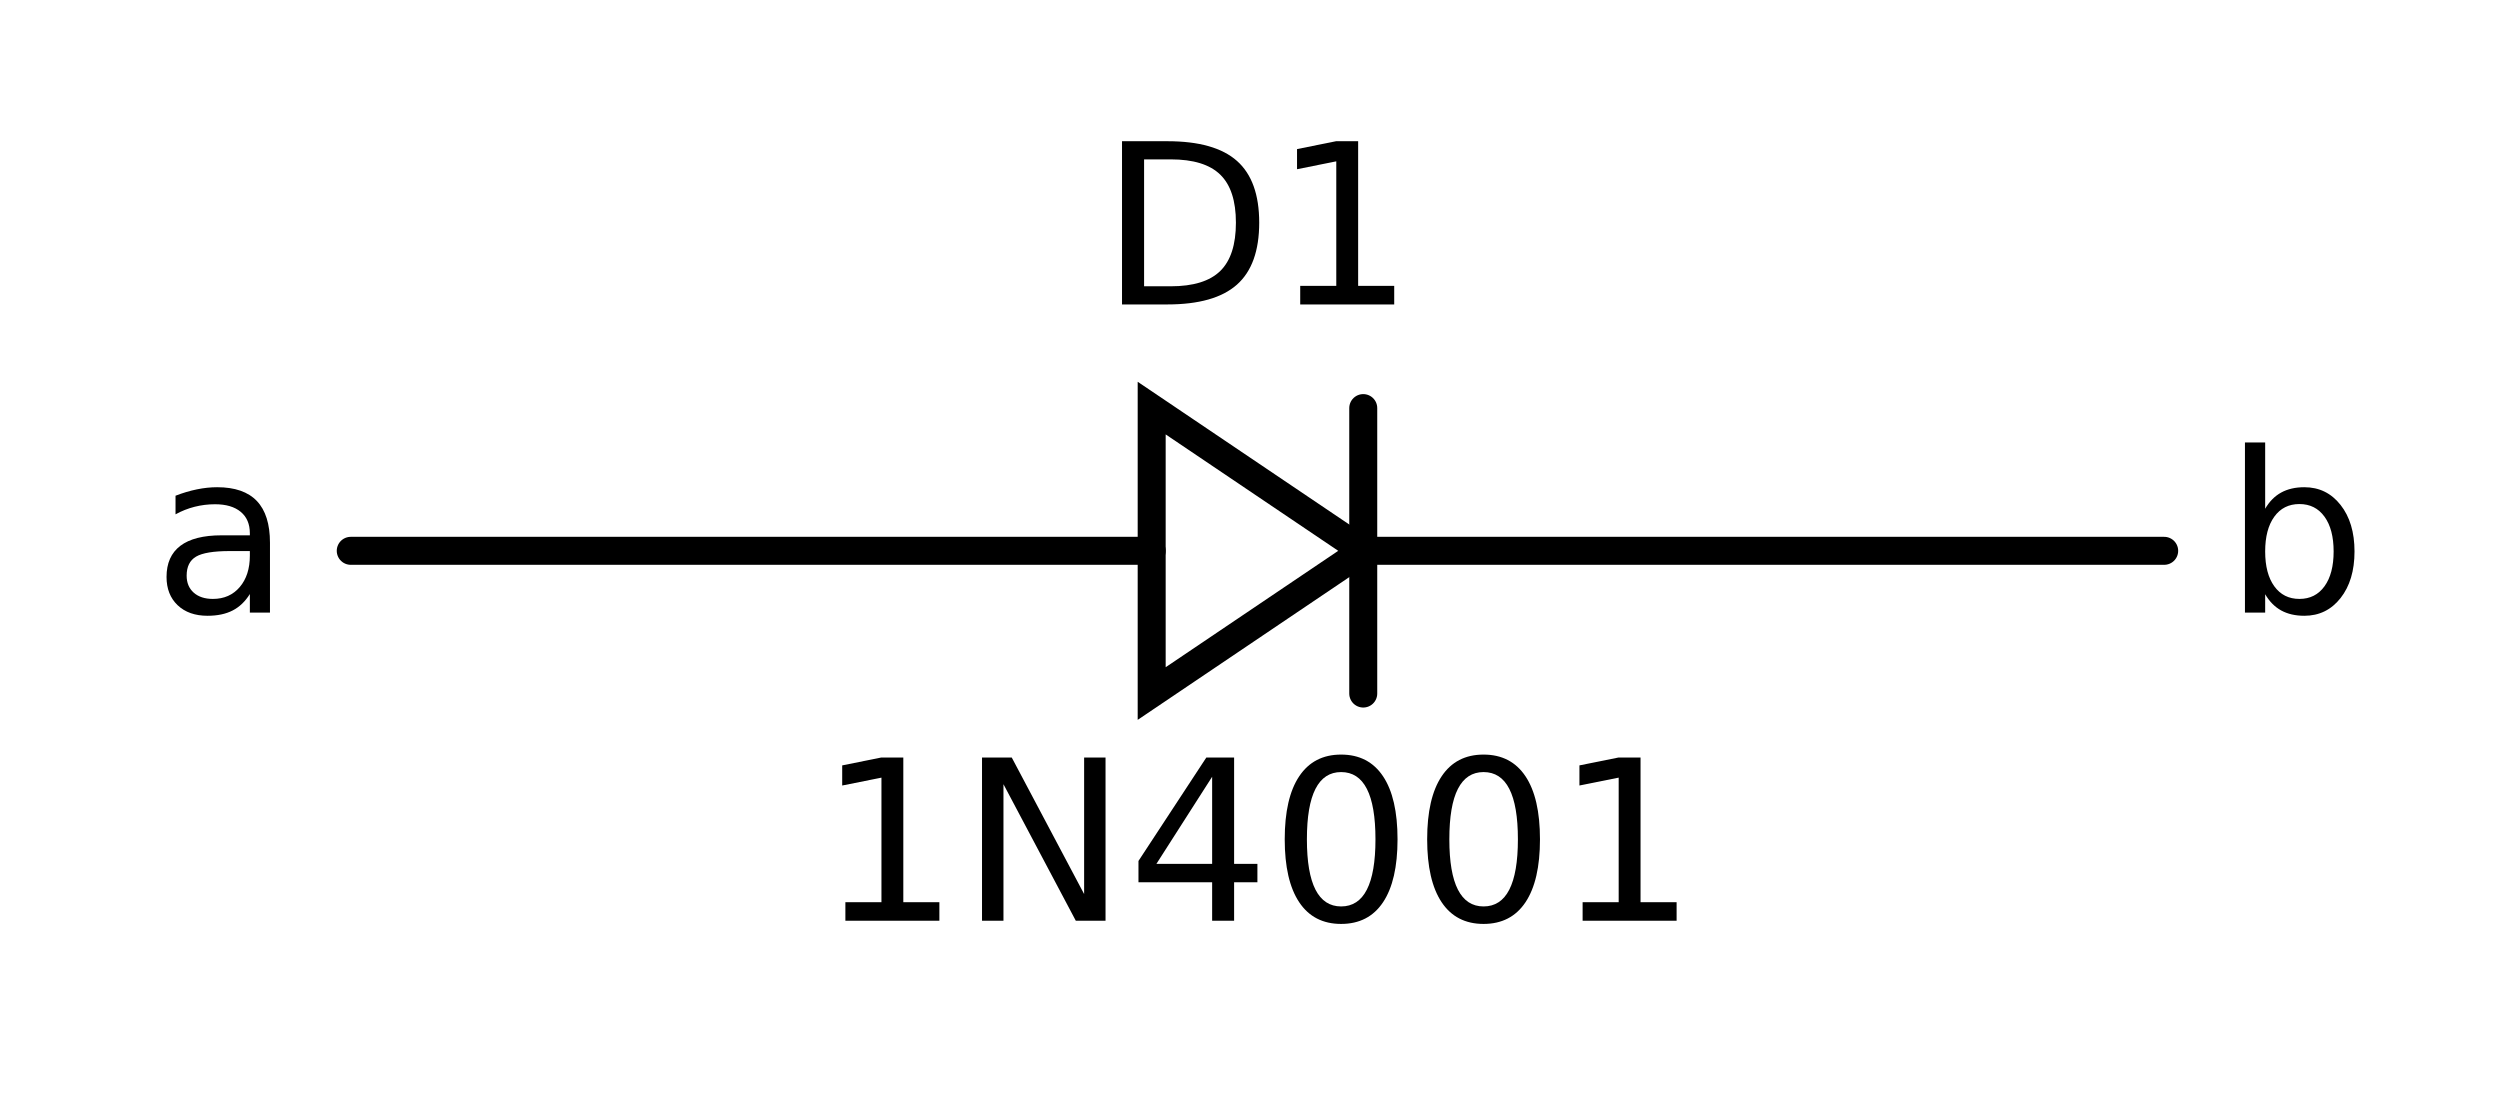
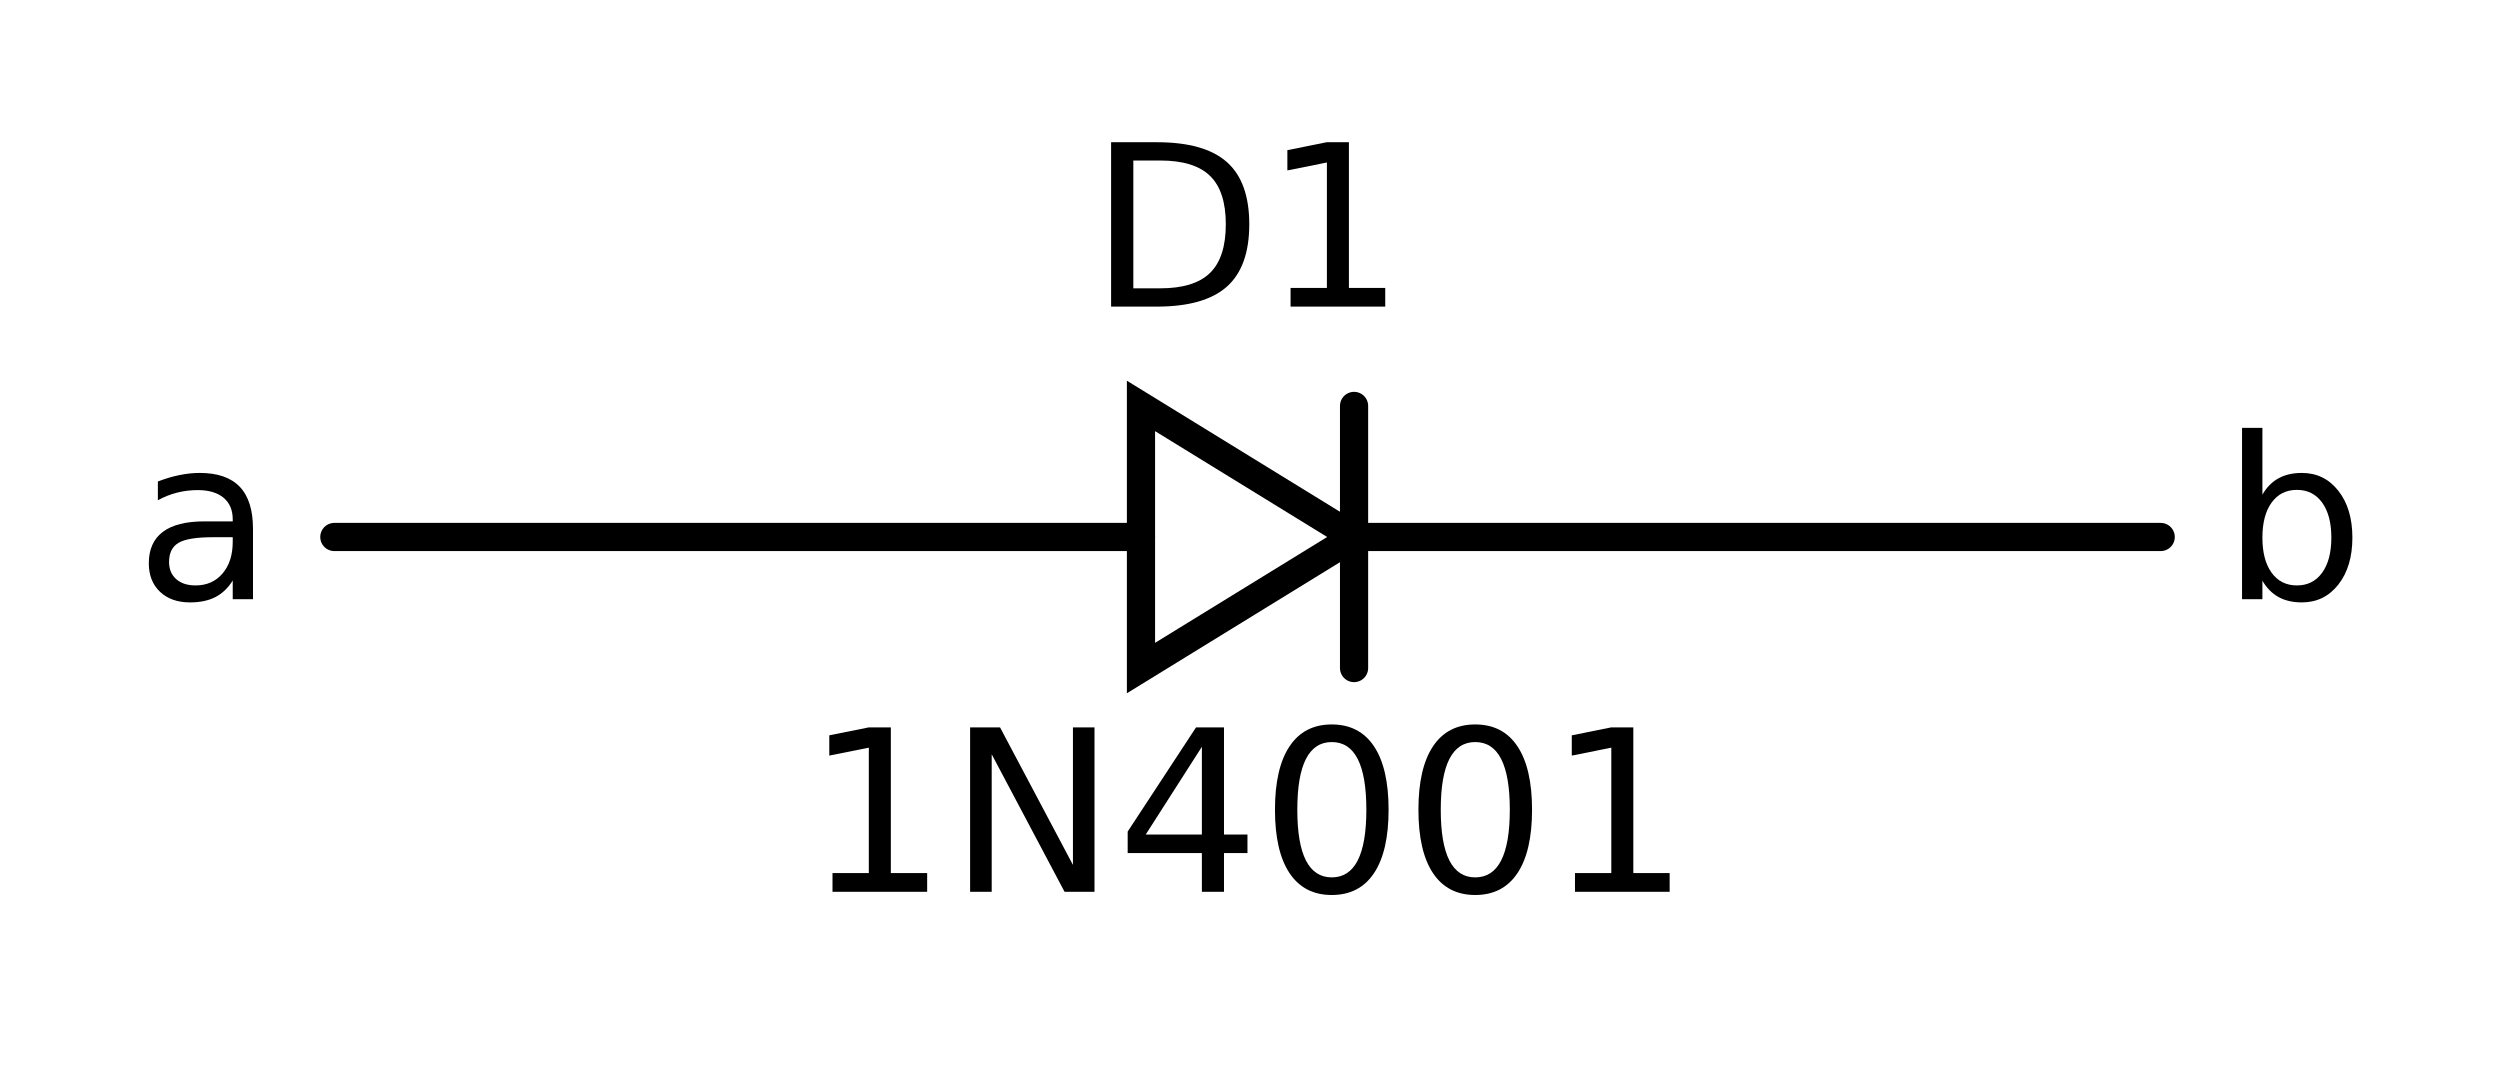
- <svg xmlns="http://www.w3.org/2000/svg" xmlns:xlink="http://www.w3.org/1999/xlink" height="59pt" version="1.1" viewBox="0 0 134 59" width="134pt">
+ <svg xmlns="http://www.w3.org/2000/svg" xmlns:xlink="http://www.w3.org/1999/xlink" height="57.157pt" version="1.1" viewBox="0 0 133.052 57.157" width="133.052pt">
  <defs>
    <style type="text/css">
*{stroke-linecap:butt;stroke-linejoin:round;}
  </style>
  </defs>
  <g id="figure_1">
    <g id="patch_1">
-       <path d="M 0 59.047  L 134.8 59.047  L 134.8 0  L 0 0  z " style="fill:none;" />
+       <path d="M -0 57.157  L 133.052 57.157  L 133.052 0  L -0 0  z " style="fill:none;" />
    </g>
    <g id="axes_1">
      <g id="line2d_1">
-         <path clip-path="url(#pdc95771b5c)" d="M 18.8 29.524  L 61.73 29.524  M 73.07 21.874  L 73.07 37.174  M 73.07 29.524  L 116 29.524  " style="fill:none;stroke:#000000;stroke-linecap:round;stroke-width:1.5;" />
+         <path clip-path="url(#p049edbe327)" d="M 17.794 28.579  L 60.724 28.579  M 72.064 21.604  L 72.064 35.554  M 72.064 28.579  L 114.994 28.579  " style="fill:none;stroke:#000000;stroke-linecap:round;stroke-width:1.5;" />
      </g>
      <g id="patch_2">
-         <path clip-path="url(#pdc95771b5c)" d="M 61.73 21.874  L 73.07 29.524  L 61.73 37.174  z " style="fill:none;stroke:#000000;stroke-linejoin:miter;stroke-width:1.5;" />
+         <path clip-path="url(#p049edbe327)" d="M 60.724 21.604  L 72.064 28.579  L 60.724 35.554  z " style="fill:none;stroke:#000000;stroke-linejoin:miter;stroke-width:1.5;" />
      </g>
      <g id="text_1">
        <defs>
-           <path d="M 19.672 64.797  L 19.672 8.109  L 31.594 8.109  Q 46.688 8.109 53.688 14.938  Q 60.688 21.781 60.688 36.531  Q 60.688 51.172 53.688 57.984  Q 46.688 64.797 31.594 64.797  z M 9.812 72.906  L 30.078 72.906  Q 51.266 72.906 61.172 64.094  Q 71.094 55.281 71.094 36.531  Q 71.094 17.672 61.125 8.828  Q 51.172 0 30.078 0  L 9.812 0  z " id="DejaVuSans-44" />
-           <path d="M 12.406 8.297  L 28.516 8.297  L 28.516 63.922  L 10.984 60.406  L 10.984 69.391  L 28.422 72.906  L 38.281 72.906  L 38.281 8.297  L 54.391 8.297  L 54.391 0  L 12.406 0  z " id="DejaVuSans-31" />
+           <path d="M 19.672 64.797  L 19.672 8.109  L 31.594 8.109  Q 46.688 8.109 53.688 14.938  Q 60.688 21.781 60.688 36.531  Q 60.688 51.172 53.688 57.984  Q 46.688 64.797 31.594 64.797  z M 9.812 72.906  L 30.078 72.906  Q 51.266 72.906 61.172 64.094  Q 71.094 55.281 71.094 36.531  Q 71.094 17.672 61.125 8.828  Q 51.172 0 30.078 0  L 9.812 0  z " id="DejaVuSans-68" />
+           <path d="M 12.406 8.297  L 28.516 8.297  L 28.516 63.922  L 10.984 60.406  L 10.984 69.391  L 28.422 72.906  L 38.281 72.906  L 38.281 8.297  L 54.391 8.297  L 54.391 0  L 12.406 0  z " id="DejaVuSans-49" />
        </defs>
-         <g transform="translate(58.9625 16.31812)scale(0.12 -0.12)">
-           <use xlink:href="#DejaVuSans-44" />
-           <use x="77.002" xlink:href="#DejaVuSans-31" />
+         <g transform="translate(57.95625 16.31812)scale(0.12 -0.12)">
+           <use xlink:href="#DejaVuSans-68" />
+           <use x="77.002" xlink:href="#DejaVuSans-49" />
        </g>
      </g>
      <g id="text_2">
        <defs>
-           <path d="M 9.812 72.906  L 23.094 72.906  L 55.422 11.922  L 55.422 72.906  L 64.984 72.906  L 64.984 0  L 51.703 0  L 19.391 60.984  L 19.391 0  L 9.812 0  z " id="DejaVuSans-4e" />
-           <path d="M 37.797 64.312  L 12.891 25.391  L 37.797 25.391  z M 35.203 72.906  L 47.609 72.906  L 47.609 25.391  L 58.016 25.391  L 58.016 17.188  L 47.609 17.188  L 47.609 0  L 37.797 0  L 37.797 17.188  L 4.891 17.188  L 4.891 26.703  z " id="DejaVuSans-34" />
-           <path d="M 31.781 66.406  Q 24.172 66.406 20.328 58.906  Q 16.5 51.422 16.5 36.375  Q 16.5 21.391 20.328 13.891  Q 24.172 6.391 31.781 6.391  Q 39.453 6.391 43.281 13.891  Q 47.125 21.391 47.125 36.375  Q 47.125 51.422 43.281 58.906  Q 39.453 66.406 31.781 66.406  z M 31.781 74.219  Q 44.047 74.219 50.516 64.516  Q 56.984 54.828 56.984 36.375  Q 56.984 17.969 50.516 8.266  Q 44.047 -1.422 31.781 -1.422  Q 19.531 -1.422 13.062 8.266  Q 6.594 17.969 6.594 36.375  Q 6.594 54.828 13.062 64.516  Q 19.531 74.219 31.781 74.219  z " id="DejaVuSans-30" />
+           <path d="M 9.812 72.906  L 23.094 72.906  L 55.422 11.922  L 55.422 72.906  L 64.984 72.906  L 64.984 0  L 51.703 0  L 19.391 60.984  L 19.391 0  L 9.812 0  z " id="DejaVuSans-78" />
+           <path d="M 37.797 64.312  L 12.891 25.391  L 37.797 25.391  z M 35.203 72.906  L 47.609 72.906  L 47.609 25.391  L 58.016 25.391  L 58.016 17.188  L 47.609 17.188  L 47.609 0  L 37.797 0  L 37.797 17.188  L 4.891 17.188  L 4.891 26.703  z " id="DejaVuSans-52" />
+           <path d="M 31.781 66.406  Q 24.172 66.406 20.328 58.906  Q 16.5 51.422 16.5 36.375  Q 16.5 21.391 20.328 13.891  Q 24.172 6.391 31.781 6.391  Q 39.453 6.391 43.281 13.891  Q 47.125 21.391 47.125 36.375  Q 47.125 51.422 43.281 58.906  Q 39.453 66.406 31.781 66.406  z M 31.781 74.219  Q 44.047 74.219 50.516 64.516  Q 56.984 54.828 56.984 36.375  Q 56.984 17.969 50.516 8.266  Q 44.047 -1.422 31.781 -1.422  Q 19.531 -1.422 13.062 8.266  Q 6.594 17.969 6.594 36.375  Q 6.594 54.828 13.062 64.516  Q 19.531 74.219 31.781 74.219  z " id="DejaVuSans-48" />
        </defs>
-         <g transform="translate(43.82375 49.35187)scale(0.12 -0.12)">
-           <use xlink:href="#DejaVuSans-31" />
-           <use x="63.623" xlink:href="#DejaVuSans-4e" />
-           <use x="138.428" xlink:href="#DejaVuSans-34" />
-           <use x="202.051" xlink:href="#DejaVuSans-30" />
-           <use x="265.674" xlink:href="#DejaVuSans-30" />
-           <use x="329.297" xlink:href="#DejaVuSans-31" />
+         <g transform="translate(42.8175 47.46187)scale(0.12 -0.12)">
+           <use xlink:href="#DejaVuSans-49" />
+           <use x="63.623" xlink:href="#DejaVuSans-78" />
+           <use x="138.428" xlink:href="#DejaVuSans-52" />
+           <use x="202.051" xlink:href="#DejaVuSans-48" />
+           <use x="265.674" xlink:href="#DejaVuSans-48" />
+           <use x="329.297" xlink:href="#DejaVuSans-49" />
        </g>
      </g>
      <g id="text_3">
        <defs>
-           <path d="M 34.281 27.484  Q 23.391 27.484 19.188 25  Q 14.984 22.516 14.984 16.5  Q 14.984 11.719 18.141 8.906  Q 21.297 6.109 26.703 6.109  Q 34.188 6.109 38.703 11.406  Q 43.219 16.703 43.219 25.484  L 43.219 27.484  z M 52.203 31.203  L 52.203 0  L 43.219 0  L 43.219 8.297  Q 40.141 3.328 35.547 0.953  Q 30.953 -1.422 24.312 -1.422  Q 15.922 -1.422 10.953 3.297  Q 6 8.016 6 15.922  Q 6 25.141 12.172 29.828  Q 18.359 34.516 30.609 34.516  L 43.219 34.516  L 43.219 35.406  Q 43.219 41.609 39.141 45  Q 35.062 48.391 27.688 48.391  Q 23 48.391 18.547 47.266  Q 14.109 46.141 10.016 43.891  L 10.016 52.203  Q 14.938 54.109 19.578 55.047  Q 24.219 56 28.609 56  Q 40.484 56 46.344 49.844  Q 52.203 43.703 52.203 31.203  z " id="DejaVuSans-61" />
+           <path d="M 34.281 27.484  Q 23.391 27.484 19.188 25  Q 14.984 22.516 14.984 16.5  Q 14.984 11.719 18.141 8.906  Q 21.297 6.109 26.703 6.109  Q 34.188 6.109 38.703 11.406  Q 43.219 16.703 43.219 25.484  L 43.219 27.484  z M 52.203 31.203  L 52.203 0  L 43.219 0  L 43.219 8.297  Q 40.141 3.328 35.547 0.953  Q 30.953 -1.422 24.312 -1.422  Q 15.922 -1.422 10.953 3.297  Q 6 8.016 6 15.922  Q 6 25.141 12.172 29.828  Q 18.359 34.516 30.609 34.516  L 43.219 34.516  L 43.219 35.406  Q 43.219 41.609 39.141 45  Q 35.062 48.391 27.688 48.391  Q 23 48.391 18.547 47.266  Q 14.109 46.141 10.016 43.891  L 10.016 52.203  Q 14.938 54.109 19.578 55.047  Q 24.219 56 28.609 56  Q 40.484 56 46.344 49.844  Q 52.203 43.703 52.203 31.203  z " id="DejaVuSans-97" />
        </defs>
-         <g transform="translate(8.20625 32.835)scale(0.12 -0.12)">
-           <use xlink:href="#DejaVuSans-61" />
+         <g transform="translate(7.2 31.89)scale(0.12 -0.12)">
+           <use xlink:href="#DejaVuSans-97" />
        </g>
      </g>
      <g id="text_4">
        <defs>
-           <path d="M 48.688 27.297  Q 48.688 37.203 44.609 42.844  Q 40.531 48.484 33.406 48.484  Q 26.266 48.484 22.188 42.844  Q 18.109 37.203 18.109 27.297  Q 18.109 17.391 22.188 11.75  Q 26.266 6.109 33.406 6.109  Q 40.531 6.109 44.609 11.75  Q 48.688 17.391 48.688 27.297  z M 18.109 46.391  Q 20.953 51.266 25.266 53.625  Q 29.594 56 35.594 56  Q 45.562 56 51.781 48.094  Q 58.016 40.188 58.016 27.297  Q 58.016 14.406 51.781 6.484  Q 45.562 -1.422 35.594 -1.422  Q 29.594 -1.422 25.266 0.953  Q 20.953 3.328 18.109 8.203  L 18.109 0  L 9.078 0  L 9.078 75.984  L 18.109 75.984  z " id="DejaVuSans-62" />
+           <path d="M 48.688 27.297  Q 48.688 37.203 44.609 42.844  Q 40.531 48.484 33.406 48.484  Q 26.266 48.484 22.188 42.844  Q 18.109 37.203 18.109 27.297  Q 18.109 17.391 22.188 11.75  Q 26.266 6.109 33.406 6.109  Q 40.531 6.109 44.609 11.75  Q 48.688 17.391 48.688 27.297  z M 18.109 46.391  Q 20.953 51.266 25.266 53.625  Q 29.594 56 35.594 56  Q 45.562 56 51.781 48.094  Q 58.016 40.188 58.016 27.297  Q 58.016 14.406 51.781 6.484  Q 45.562 -1.422 35.594 -1.422  Q 29.594 -1.422 25.266 0.953  Q 20.953 3.328 18.109 8.203  L 18.109 0  L 9.078 0  L 9.078 75.984  L 18.109 75.984  z " id="DejaVuSans-98" />
        </defs>
-         <g transform="translate(119.24 32.835)scale(0.12 -0.12)">
-           <use xlink:href="#DejaVuSans-62" />
+         <g transform="translate(118.2338 31.89)scale(0.12 -0.12)">
+           <use xlink:href="#DejaVuSans-98" />
        </g>
      </g>
    </g>
  </g>
  <defs>
-     <clipPath id="pdc95771b5c">
-       <rect height="22.95" width="113.4" x="10.7" y="18.049" />
+     <clipPath id="p049edbe327">
+       <rect height="20.925" width="113.4" x="9.694" y="18.116" />
    </clipPath>
  </defs>
</svg>
